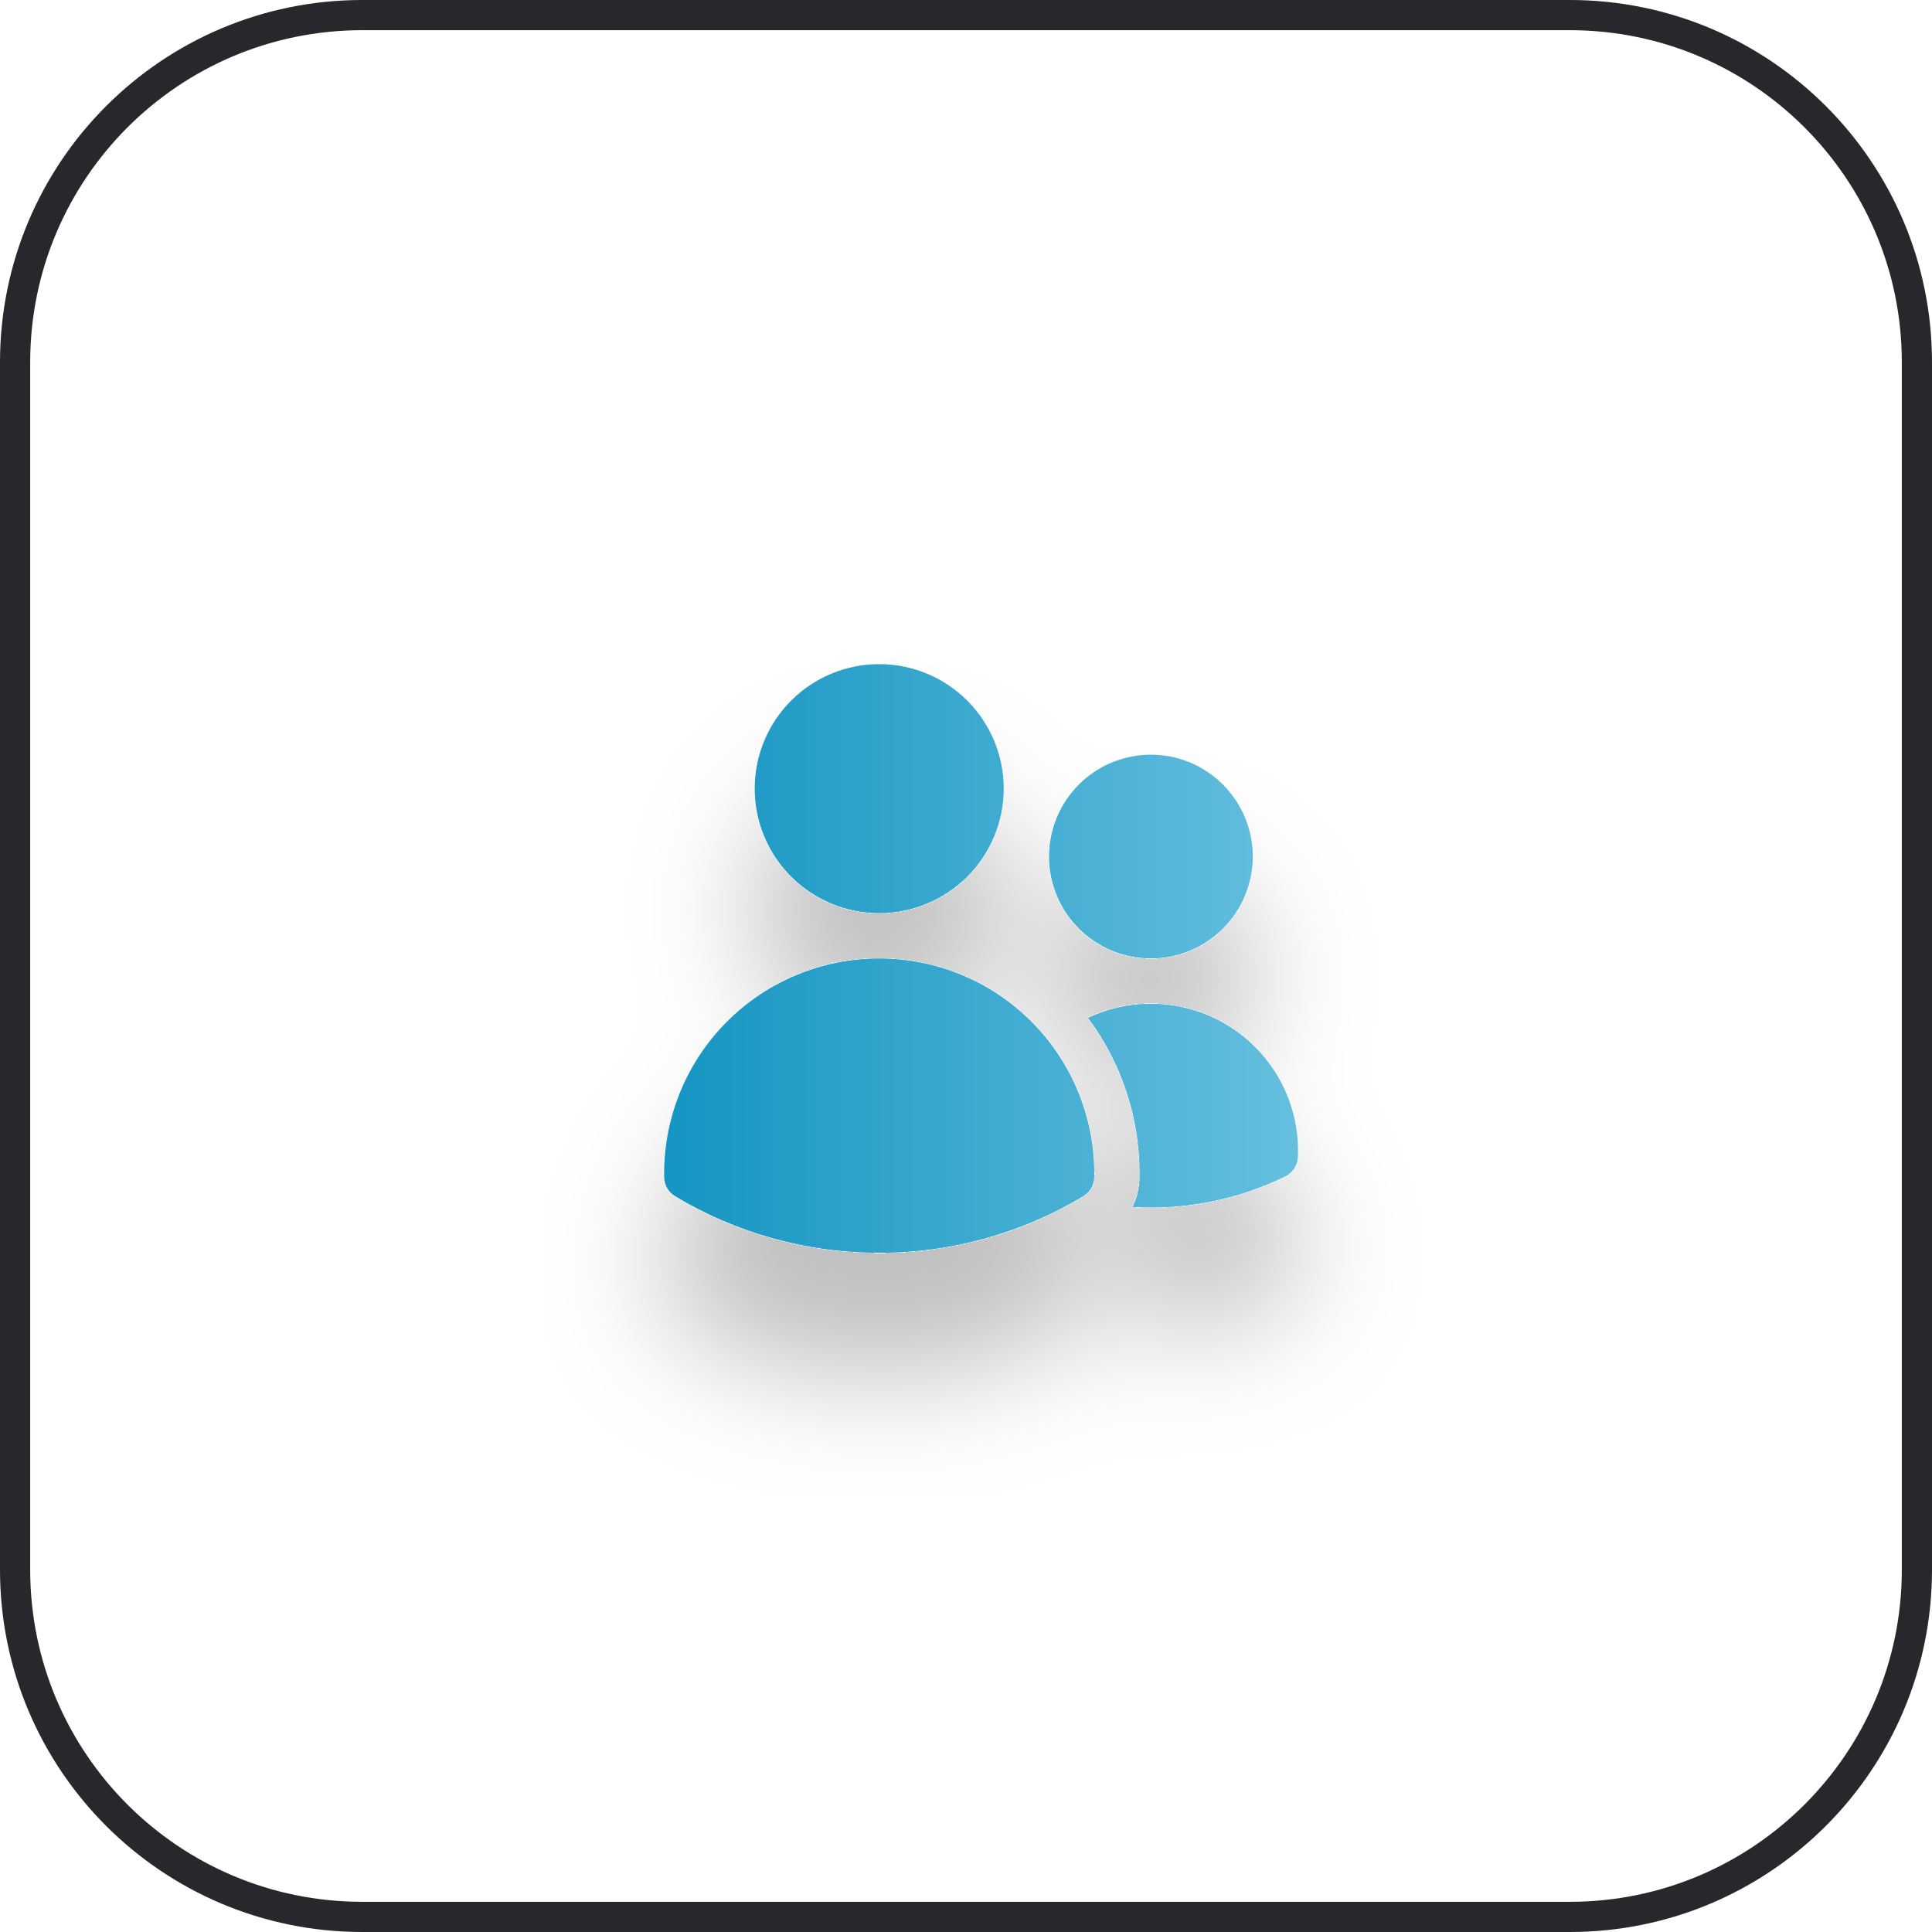
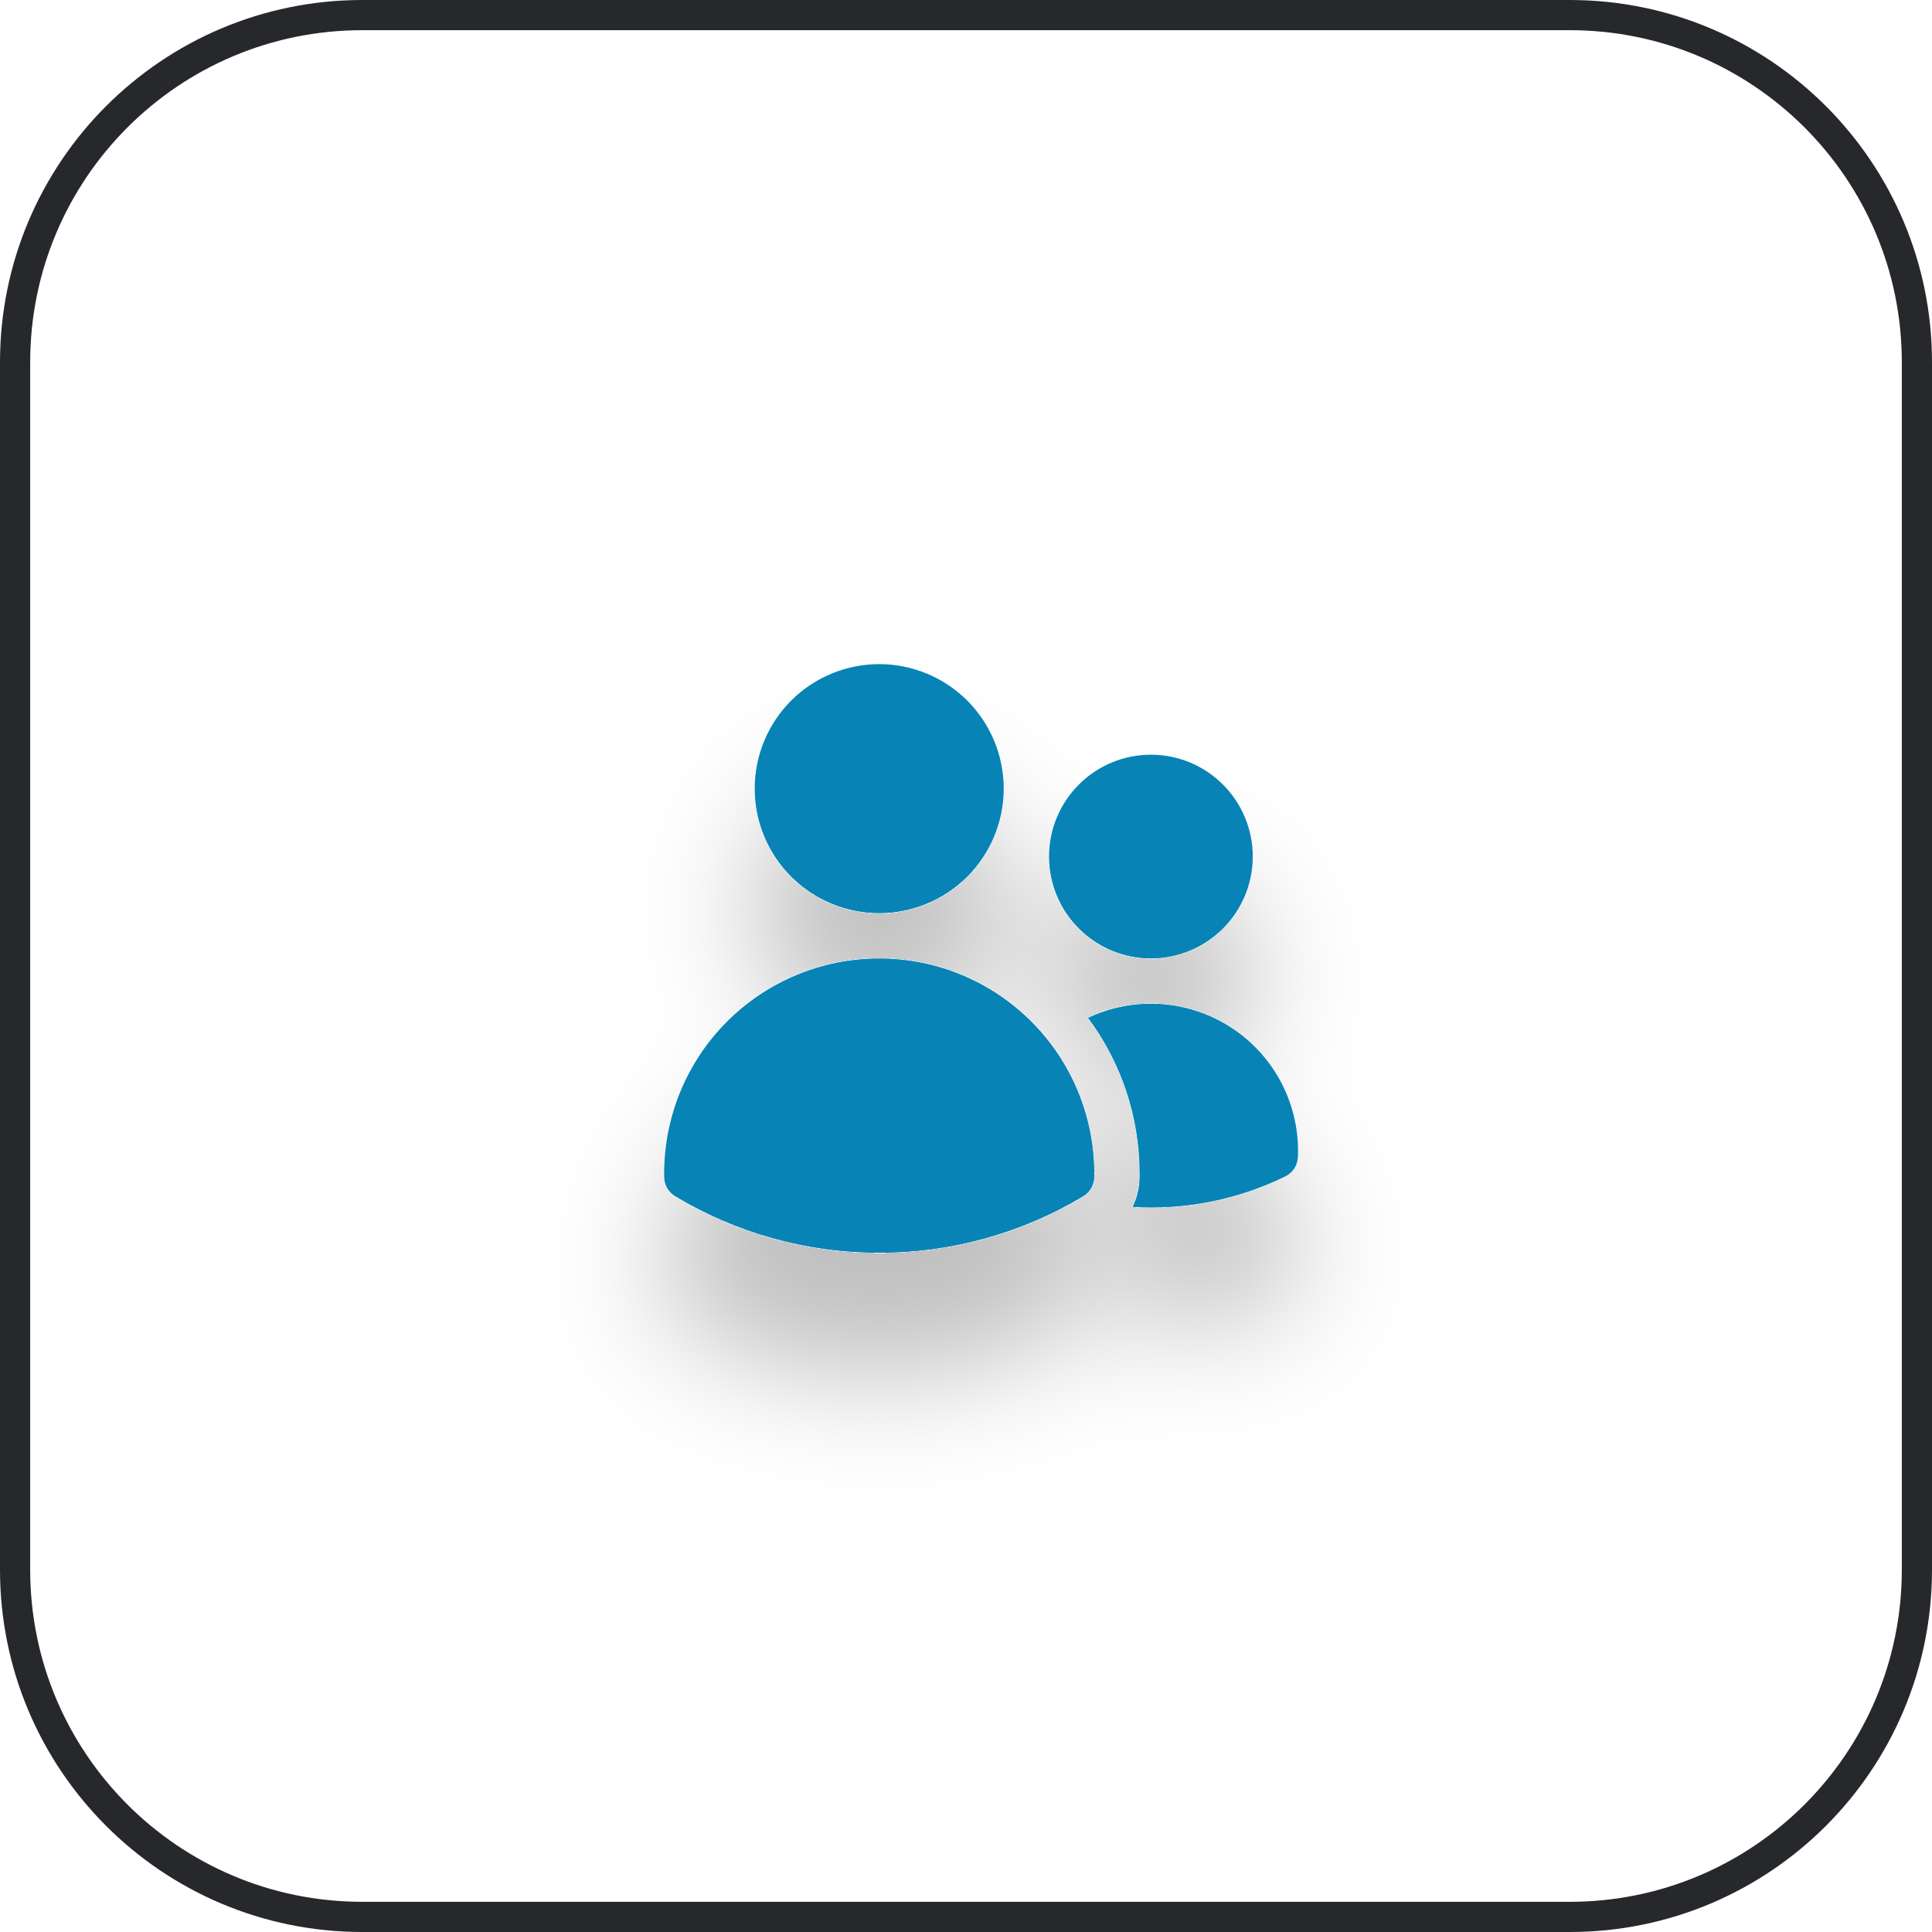
<svg xmlns="http://www.w3.org/2000/svg" width="64" height="64" viewBox="0 0 64 64" fill="none">
  <path d="M52 0.5H12C5.649 0.5 0.5 5.649 0.5 12V52C0.5 58.351 5.649 63.5 12 63.5H52C58.351 63.5 63.5 58.351 63.5 52V12C63.5 5.649 58.351 0.5 52 0.5Z" stroke="#27282C" />
  <g filter="url(#filter0_d_147_927)">
-     <path d="M25 26.125C25 25.031 25.435 23.982 26.208 23.208C26.982 22.435 28.031 22 29.125 22C30.219 22 31.268 22.435 32.042 23.208C32.815 23.982 33.25 25.031 33.25 26.125C33.25 27.219 32.815 28.268 32.042 29.042C31.268 29.815 30.219 30.25 29.125 30.25C28.031 30.25 26.982 29.815 26.208 29.042C25.435 28.268 25 27.219 25 26.125ZM34.75 28.375C34.75 27.932 34.837 27.493 35.007 27.083C35.177 26.674 35.425 26.302 35.739 25.989C36.052 25.675 36.424 25.427 36.833 25.257C37.243 25.087 37.682 25 38.125 25C38.568 25 39.007 25.087 39.417 25.257C39.826 25.427 40.198 25.675 40.511 25.989C40.825 26.302 41.073 26.674 41.243 27.083C41.413 27.493 41.5 27.932 41.5 28.375C41.5 29.27 41.144 30.129 40.511 30.761C39.879 31.394 39.02 31.75 38.125 31.75C37.23 31.75 36.371 31.394 35.739 30.761C35.106 30.129 34.75 29.27 34.75 28.375ZM22 38.875C22 36.985 22.751 35.173 24.087 33.837C25.423 32.501 27.235 31.75 29.125 31.75C31.015 31.75 32.827 32.501 34.163 33.837C35.499 35.173 36.25 36.985 36.25 38.875V38.878L36.249 38.997C36.247 39.124 36.212 39.249 36.149 39.359C36.085 39.469 35.995 39.561 35.886 39.627C33.845 40.856 31.507 41.504 29.125 41.5C26.653 41.5 24.339 40.816 22.365 39.627C22.256 39.562 22.165 39.469 22.101 39.359C22.038 39.249 22.003 39.124 22.001 38.997L22 38.875ZM37.75 38.878L37.749 39.022C37.743 39.355 37.664 39.683 37.516 39.982C39.262 40.09 41.005 39.742 42.576 38.972C42.697 38.913 42.801 38.822 42.875 38.708C42.948 38.595 42.99 38.464 42.996 38.329C43.031 37.49 42.849 36.657 42.468 35.909C42.086 35.161 41.518 34.524 40.819 34.061C40.119 33.597 39.311 33.321 38.474 33.261C37.636 33.201 36.798 33.359 36.039 33.718C37.152 35.207 37.752 37.016 37.749 38.875L37.75 38.878Z" fill="url(#paint0_linear_147_927)" />
+     <path d="M25 26.125C25 25.031 25.435 23.982 26.208 23.208C26.982 22.435 28.031 22 29.125 22C30.219 22 31.268 22.435 32.042 23.208C32.815 23.982 33.25 25.031 33.25 26.125C33.25 27.219 32.815 28.268 32.042 29.042C31.268 29.815 30.219 30.25 29.125 30.25C28.031 30.25 26.982 29.815 26.208 29.042C25.435 28.268 25 27.219 25 26.125ZM34.75 28.375C34.75 27.932 34.837 27.493 35.007 27.083C35.177 26.674 35.425 26.302 35.739 25.989C36.052 25.675 36.424 25.427 36.833 25.257C37.243 25.087 37.682 25 38.125 25C38.568 25 39.007 25.087 39.417 25.257C39.826 25.427 40.198 25.675 40.511 25.989C40.825 26.302 41.073 26.674 41.243 27.083C41.413 27.493 41.5 27.932 41.5 28.375C41.5 29.27 41.144 30.129 40.511 30.761C39.879 31.394 39.02 31.75 38.125 31.75C37.23 31.75 36.371 31.394 35.739 30.761C35.106 30.129 34.75 29.27 34.75 28.375ZM22 38.875C22 36.985 22.751 35.173 24.087 33.837C25.423 32.501 27.235 31.75 29.125 31.75C31.015 31.75 32.827 32.501 34.163 33.837C35.499 35.173 36.25 36.985 36.25 38.875V38.878L36.249 38.997C36.247 39.124 36.212 39.249 36.149 39.359C36.085 39.469 35.995 39.561 35.886 39.627C33.845 40.856 31.507 41.504 29.125 41.5C26.653 41.5 24.339 40.816 22.365 39.627C22.256 39.562 22.165 39.469 22.101 39.359C22.038 39.249 22.003 39.124 22.001 38.997L22 38.875ZM37.75 38.878L37.749 39.022C37.743 39.355 37.664 39.683 37.516 39.982C39.262 40.09 41.005 39.742 42.576 38.972C42.697 38.913 42.801 38.822 42.875 38.708C42.948 38.595 42.99 38.464 42.996 38.329C43.031 37.49 42.849 36.657 42.468 35.909C42.086 35.161 41.518 34.524 40.819 34.061C40.119 33.597 39.311 33.321 38.474 33.261C37.636 33.201 36.798 33.359 36.039 33.718C37.152 35.207 37.752 37.016 37.749 38.875L37.75 38.878Z" fill="#0784b5" />
  </g>
  <defs>
    <filter id="filter0_d_147_927" x="18" y="22" width="29" height="27.5" filterUnits="userSpaceOnUse" color-interpolation-filters="sRGB">
      <feFlood flood-opacity="0" result="BackgroundImageFix" />
      <feColorMatrix in="SourceAlpha" type="matrix" values="0 0 0 0 0 0 0 0 0 0 0 0 0 0 0 0 0 0 127 0" result="hardAlpha" />
      <feOffset dy="4" />
      <feGaussianBlur stdDeviation="2" />
      <feComposite in2="hardAlpha" operator="out" />
      <feColorMatrix type="matrix" values="0 0 0 0 0 0 0 0 0 0 0 0 0 0 0 0 0 0 0.25 0" />
      <feBlend mode="normal" in2="BackgroundImageFix" result="effect1_dropShadow_147_927" />
      <feBlend mode="normal" in="SourceGraphic" in2="effect1_dropShadow_147_927" result="shape" />
    </filter>
-     <linearGradient id="paint0_linear_147_927" x1="22" y1="31.75" x2="43" y2="31.75" gradientUnits="userSpaceOnUse">
-       <stop stop-color="#1595C2" />
-       <stop offset="1" stop-color="#66BFDE" />
-     </linearGradient>
  </defs>
</svg>
